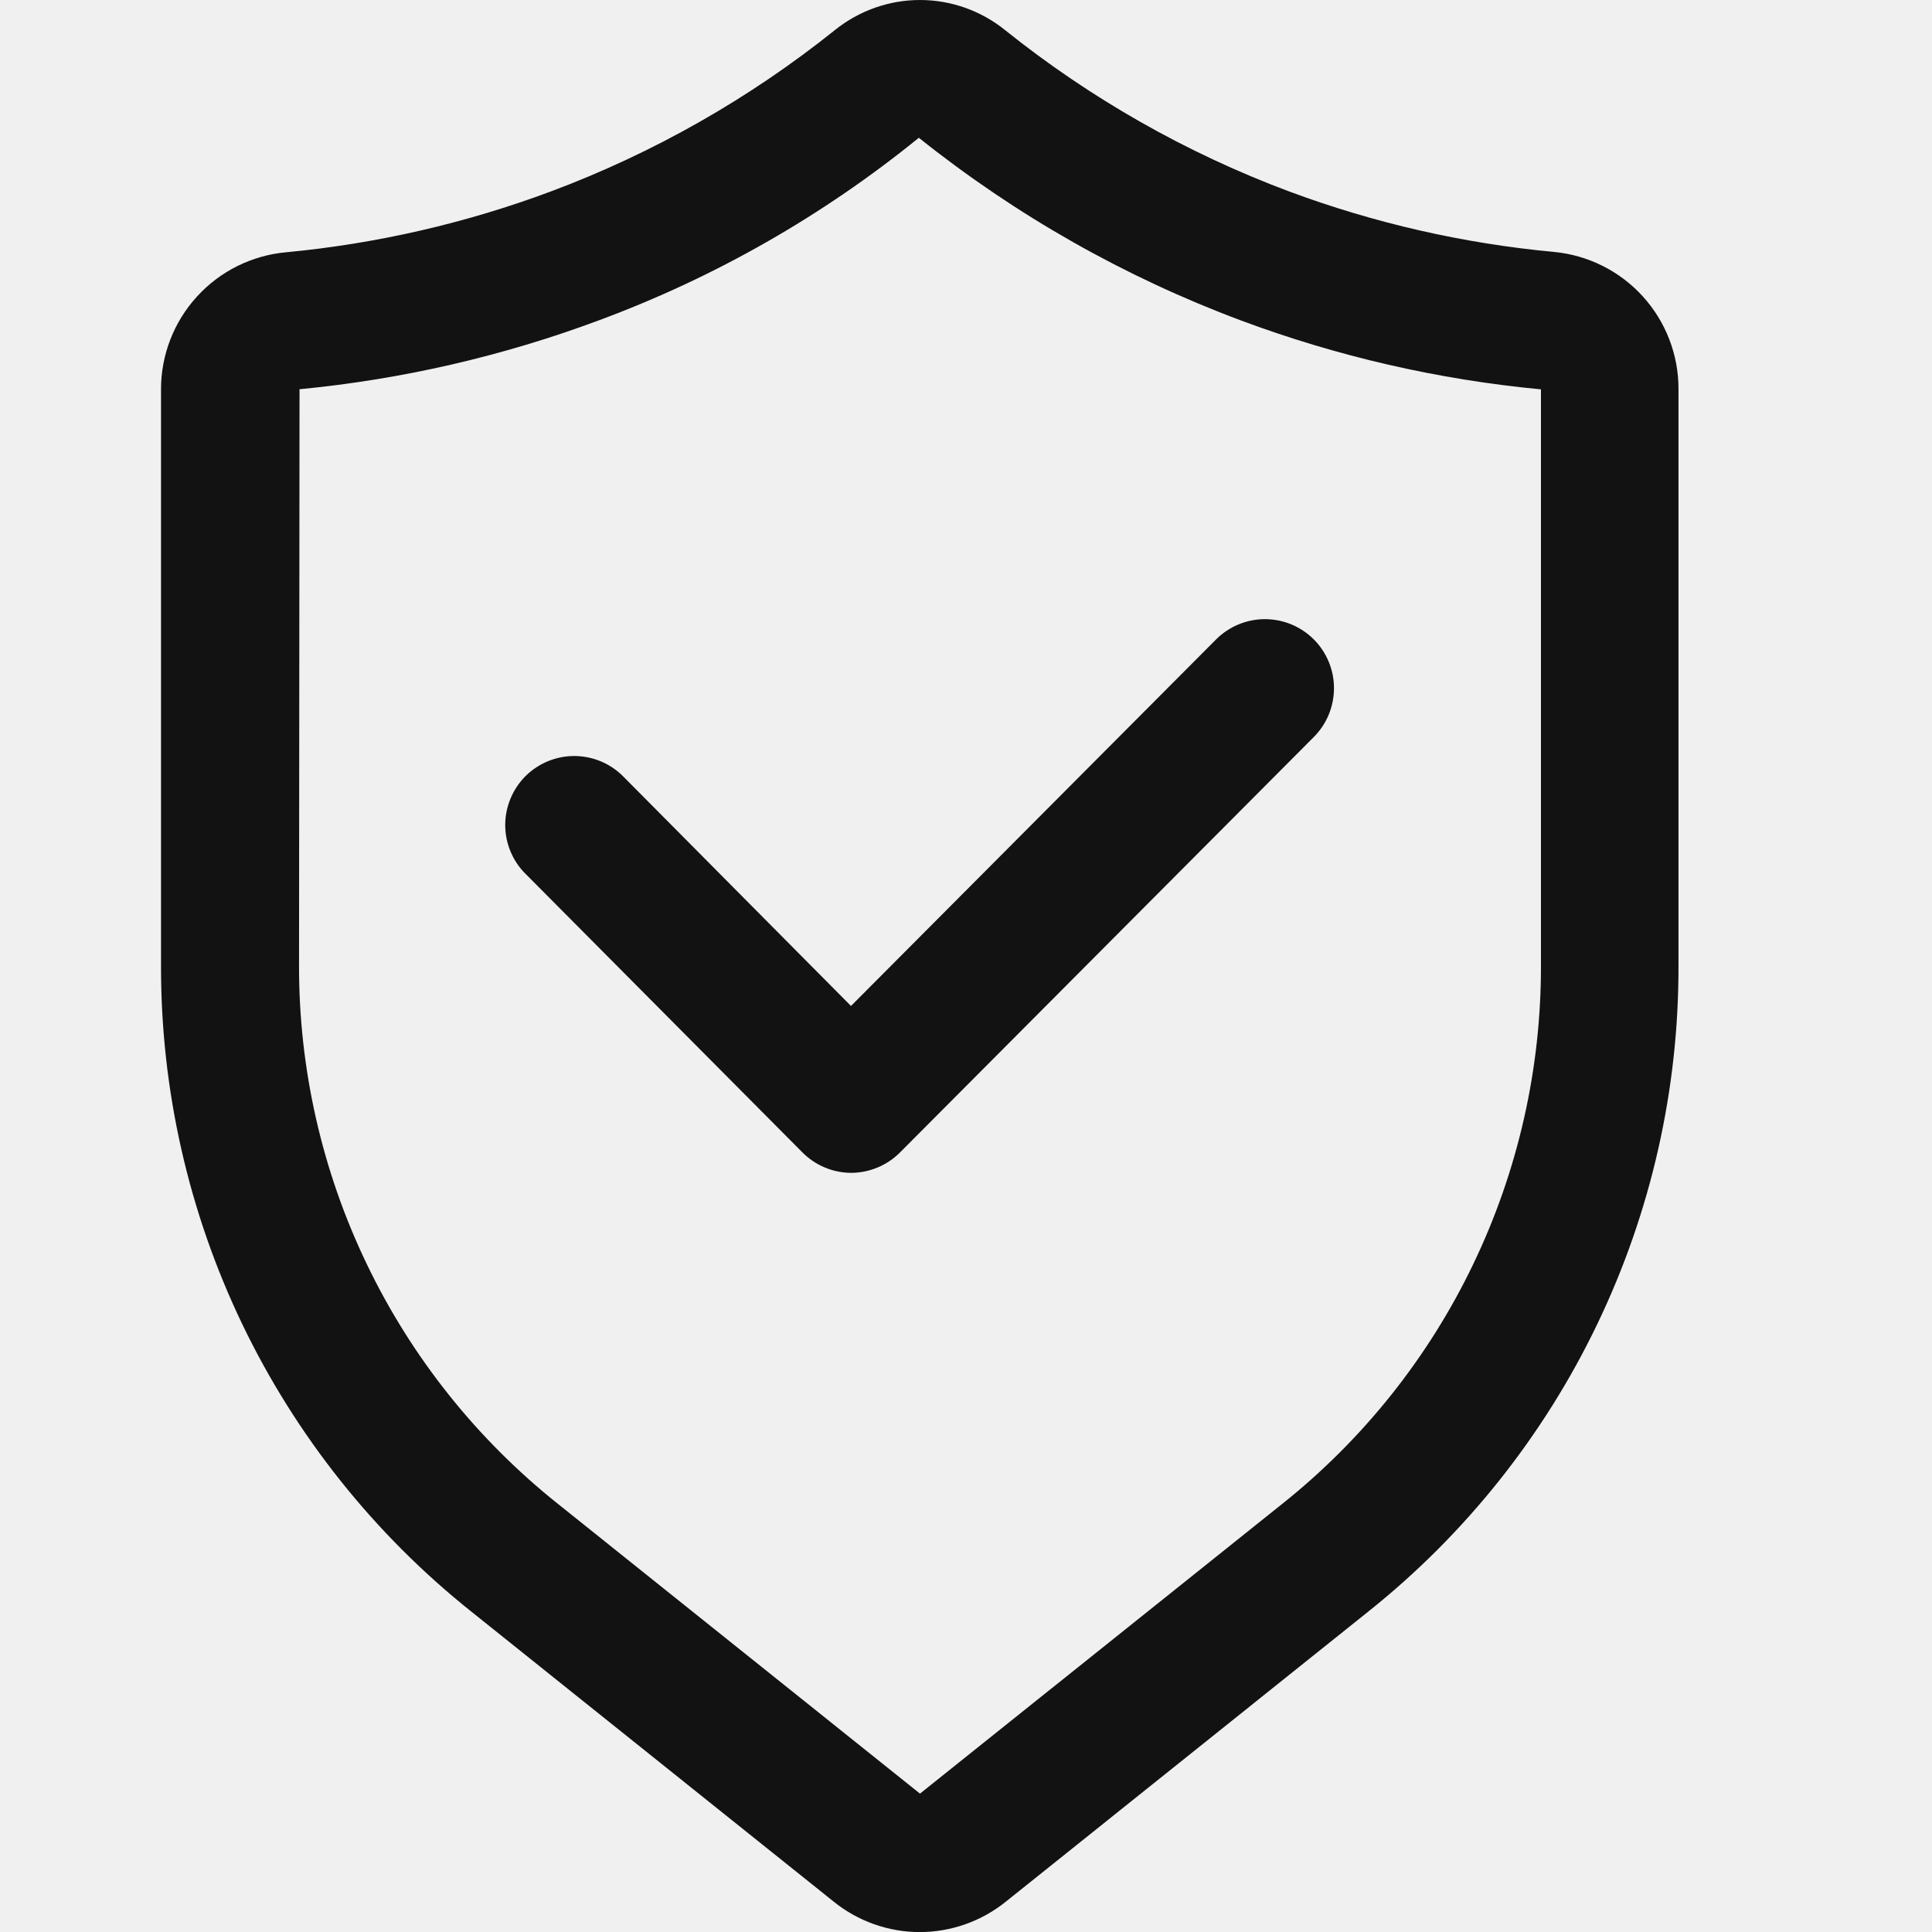
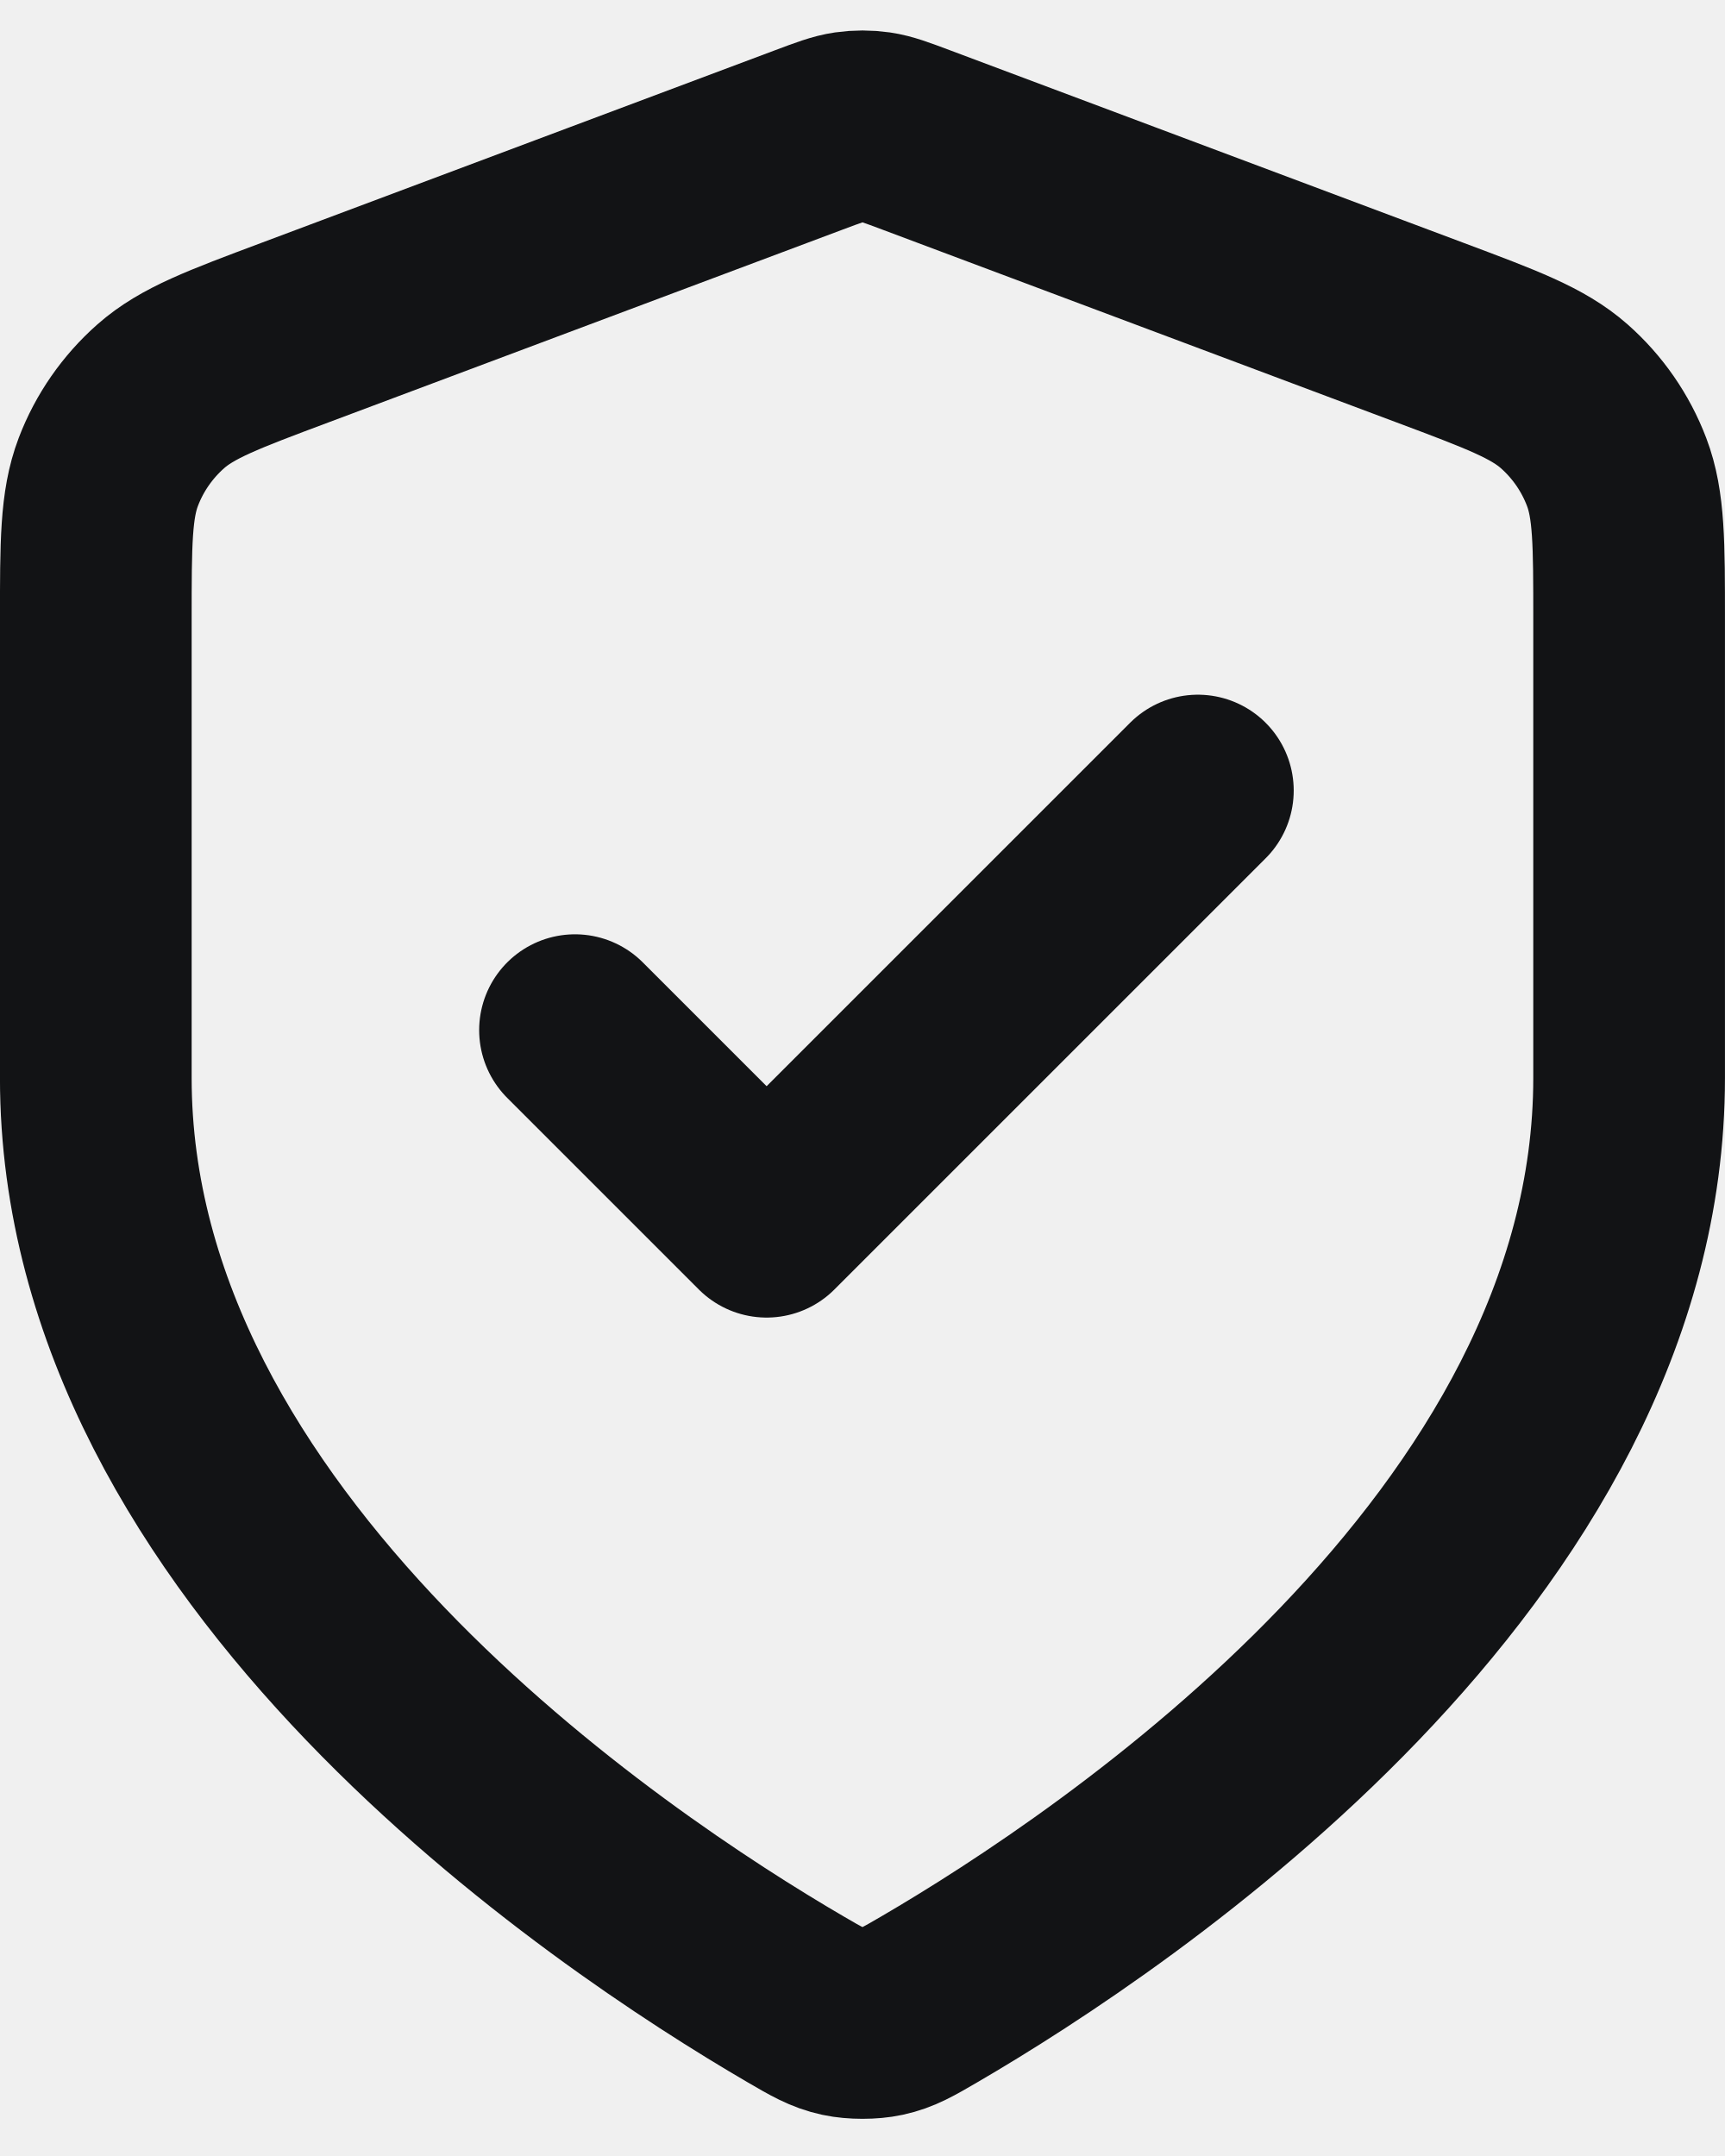
- <svg xmlns="http://www.w3.org/2000/svg" width="32" height="32" viewBox="0 0 32 32" fill="none">
-   <g clip-path="url(#clip0_1386_2249)">
-     <path d="M25.732 4.172C24.234 4.032 22.761 3.695 21.352 3.171C19.651 2.535 18.062 1.632 16.645 0.497C16.247 0.176 15.75 0 15.238 0C14.726 0 14.229 0.176 13.83 0.497C12.413 1.632 10.824 2.535 9.124 3.171C7.714 3.697 6.241 4.036 4.743 4.178C4.177 4.228 3.649 4.489 3.265 4.909C2.881 5.328 2.667 5.877 2.667 6.446V15.988C2.662 18.045 3.122 20.077 4.012 21.931C4.903 23.785 6.201 25.414 7.81 26.696L13.806 31.495C14.21 31.822 14.714 32.001 15.234 32.001C15.754 32.001 16.258 31.822 16.663 31.495L22.659 26.696C24.268 25.414 25.566 23.785 26.456 21.931C27.347 20.077 27.807 18.045 27.801 15.988V6.446C27.803 5.877 27.591 5.328 27.208 4.907C26.825 4.486 26.298 4.224 25.732 4.172ZM25.523 15.988C25.527 17.703 25.143 19.396 24.4 20.941C23.658 22.487 22.575 23.844 21.234 24.912L15.238 29.708L9.241 24.909C7.901 23.841 6.818 22.484 6.076 20.939C5.333 19.395 4.949 17.702 4.953 15.988L4.961 6.447C6.658 6.284 8.326 5.9 9.924 5.304C11.842 4.593 13.631 3.572 15.219 2.282C16.826 3.566 18.625 4.587 20.552 5.307C22.151 5.904 23.823 6.288 25.523 6.449V15.988ZM20.141 10.592C20.355 10.377 20.646 10.256 20.949 10.255C21.099 10.255 21.248 10.284 21.387 10.341C21.526 10.399 21.652 10.482 21.758 10.588C21.865 10.694 21.949 10.82 22.007 10.959C22.065 11.098 22.095 11.246 22.095 11.396C22.095 11.546 22.066 11.695 22.009 11.834C21.952 11.973 21.868 12.099 21.762 12.206L14.905 19.09C14.799 19.196 14.672 19.281 14.534 19.338C14.394 19.396 14.245 19.426 14.095 19.426C13.944 19.425 13.795 19.394 13.656 19.335C13.517 19.276 13.391 19.19 13.286 19.083L8.715 14.484C8.606 14.379 8.519 14.252 8.46 14.113C8.4 13.973 8.369 13.823 8.368 13.671C8.367 13.52 8.397 13.369 8.455 13.229C8.512 13.089 8.598 12.961 8.705 12.854C8.813 12.747 8.941 12.663 9.081 12.606C9.222 12.549 9.372 12.52 9.524 12.522C9.676 12.524 9.826 12.556 9.965 12.616C10.104 12.676 10.23 12.764 10.335 12.873L14.095 16.662L20.141 10.592Z" fill="#121212" />
-   </g>
-   <defs>
-     <clipPath id="clip0_1386_2249">
-       <rect width="32" height="32" fill="white" />
-     </clipPath>
-   </defs>
+ <svg xmlns="http://www.w3.org/2000/svg" width="24" height="30" viewBox="0 0 24 30" fill="none">
+   <path d="M8 14.334L10.666 17L16.666 11M22.666 15C22.666 21.545 15.528 26.305 12.93 27.82C12.635 27.992 12.488 28.078 12.279 28.123C12.118 28.158 11.882 28.158 11.72 28.123C11.512 28.078 11.364 27.992 11.069 27.82C8.472 26.305 1.333 21.545 1.333 15V8.624C1.333 7.558 1.333 7.025 1.507 6.567C1.661 6.162 1.912 5.801 2.237 5.514C2.604 5.19 3.103 5.003 4.102 4.629L11.251 1.948C11.528 1.844 11.666 1.792 11.809 1.771C11.935 1.753 12.064 1.753 12.19 1.771C12.333 1.792 12.472 1.844 12.749 1.948L19.898 4.629C20.896 5.003 21.395 5.19 21.763 5.514C22.088 5.801 22.338 6.162 22.492 6.567C22.666 7.025 22.666 7.558 22.666 8.624V15Z" stroke="#121315" stroke-width="2.667" stroke-linecap="round" stroke-linejoin="round" />
</svg>
